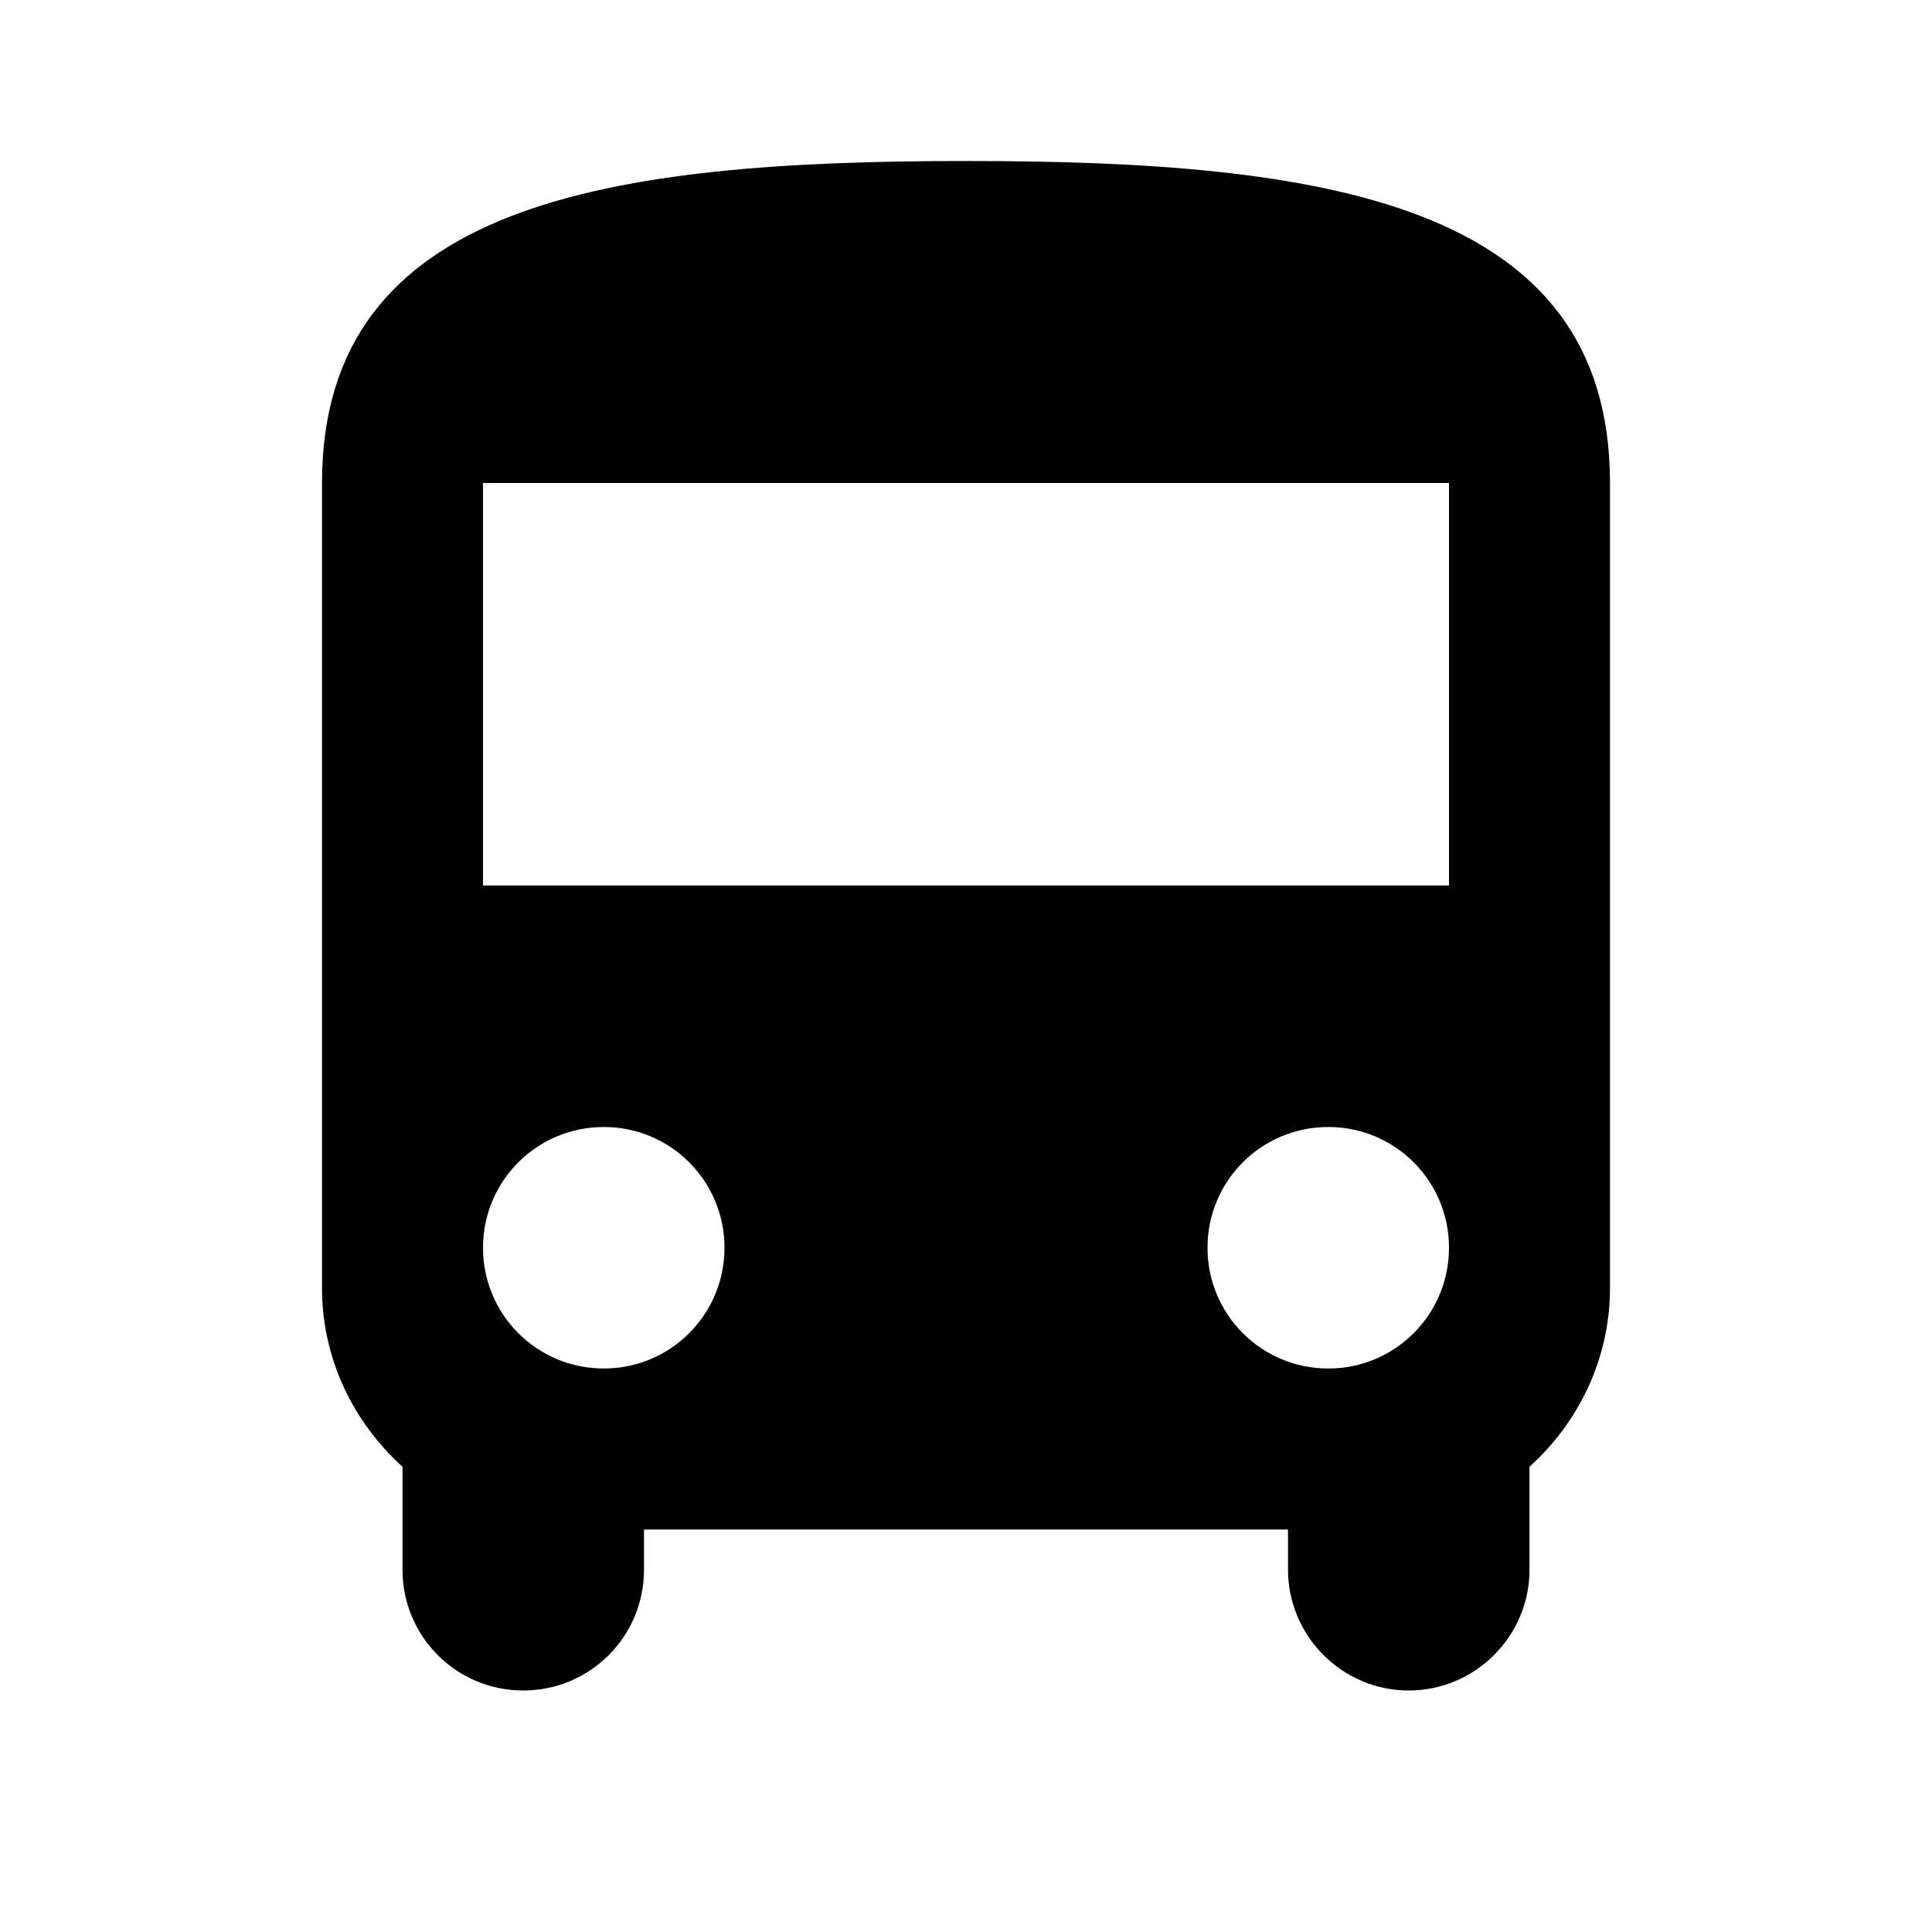
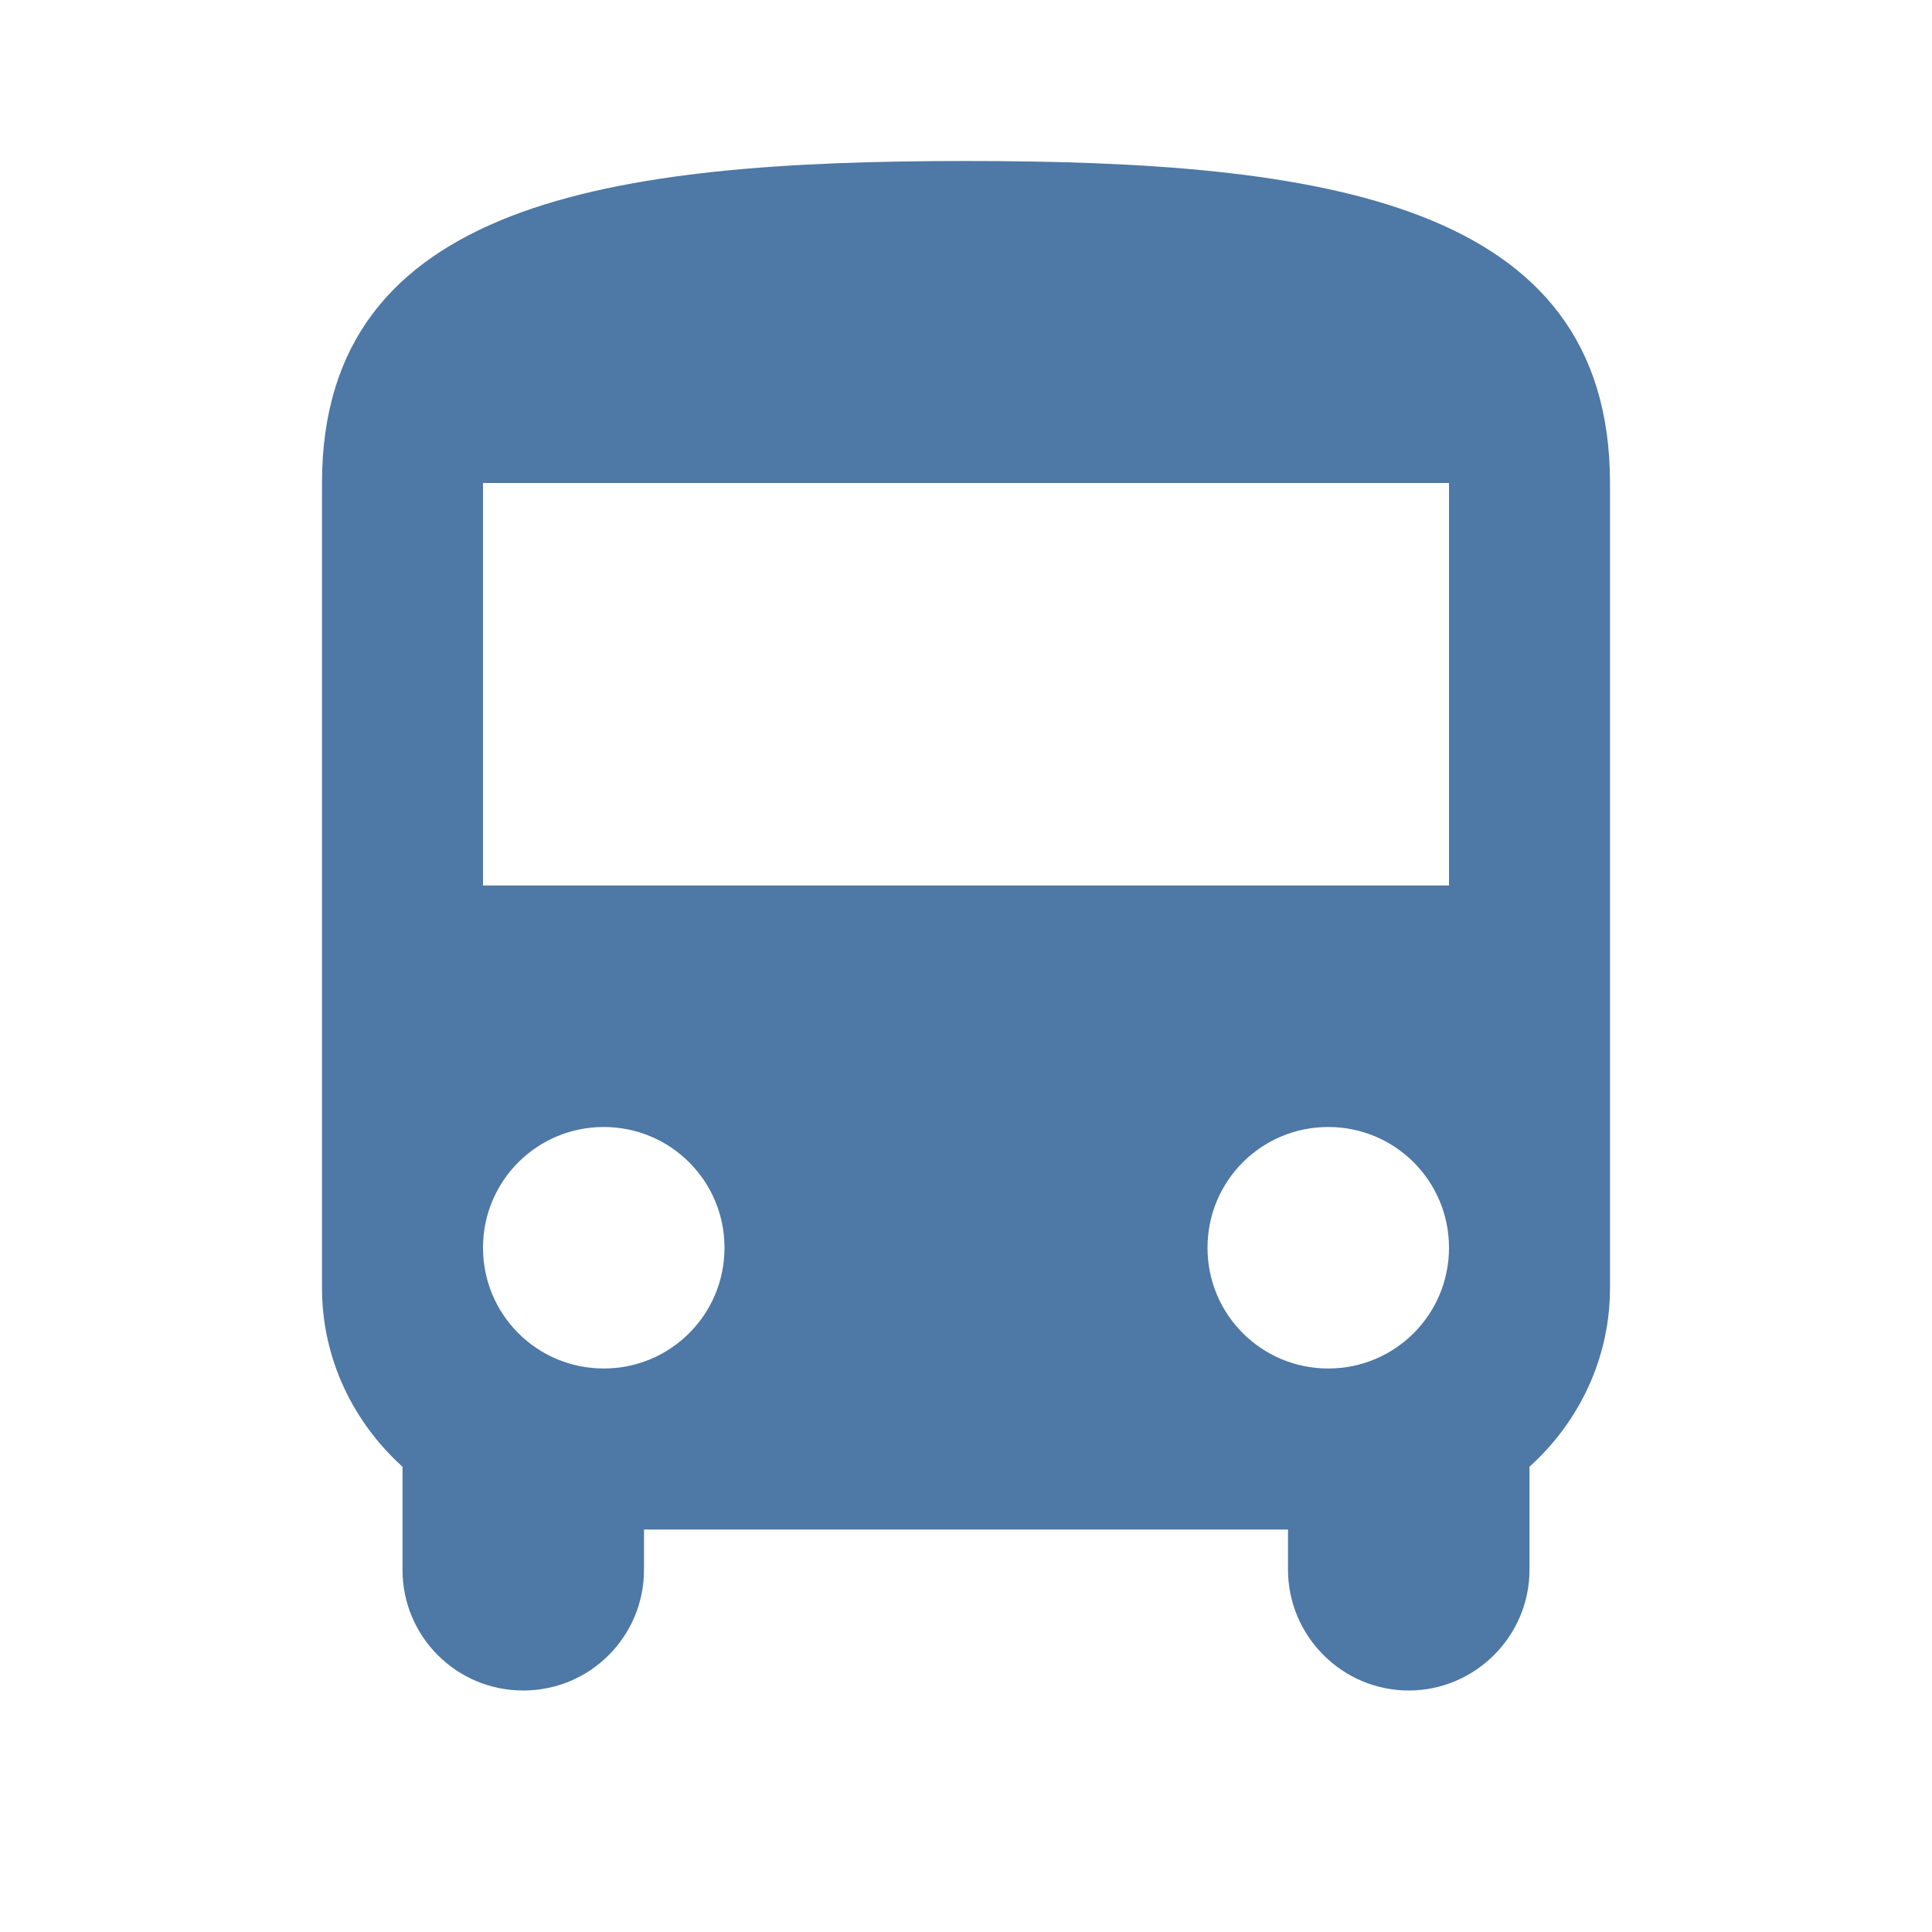
<svg xmlns="http://www.w3.org/2000/svg" width="24" height="24" viewBox="0 0 24 24" id="bus">
  <path fill="none" d="M0 0h24v24H0V0z" />
-   <path d="M4 16c0 .88.39 1.67 1 2.22v1.28c0 .83.67 1.5 1.5 1.5S8 20.33 8 19.5V19h8v.5c0 .82.67 1.5 1.5 1.5.82 0 1.5-.67 1.5-1.5v-1.28c.61-.55 1-1.34 1-2.22V6c0-3.5-3.58-4-8-4s-8 .5-8 4v10zm3.5 1c-.83 0-1.5-.67-1.5-1.5S6.67 14 7.5 14s1.5.67 1.5 1.5S8.33 17 7.5 17zm9 0c-.83 0-1.5-.67-1.5-1.5s.67-1.5 1.5-1.5 1.5.67 1.5 1.5-.67 1.5-1.5 1.5zm1.5-6H6V6h12v5z" />
+   <path fill="#4E78A5" d="M4 16c0 .88.39 1.67 1 2.22v1.28c0 .83.67 1.5 1.5 1.5S8 20.33 8 19.5V19h8v.5c0 .82.67 1.5 1.5 1.5.82 0 1.5-.67 1.5-1.5v-1.28c.61-.55 1-1.34 1-2.22V6c0-3.5-3.58-4-8-4s-8 .5-8 4v10zm3.5 1c-.83 0-1.5-.67-1.5-1.5S6.67 14 7.5 14s1.5.67 1.5 1.5S8.33 17 7.5 17zm9 0c-.83 0-1.5-.67-1.5-1.5s.67-1.5 1.5-1.5 1.5.67 1.5 1.5-.67 1.5-1.5 1.5zm1.5-6H6V6h12v5z" />
</svg>
